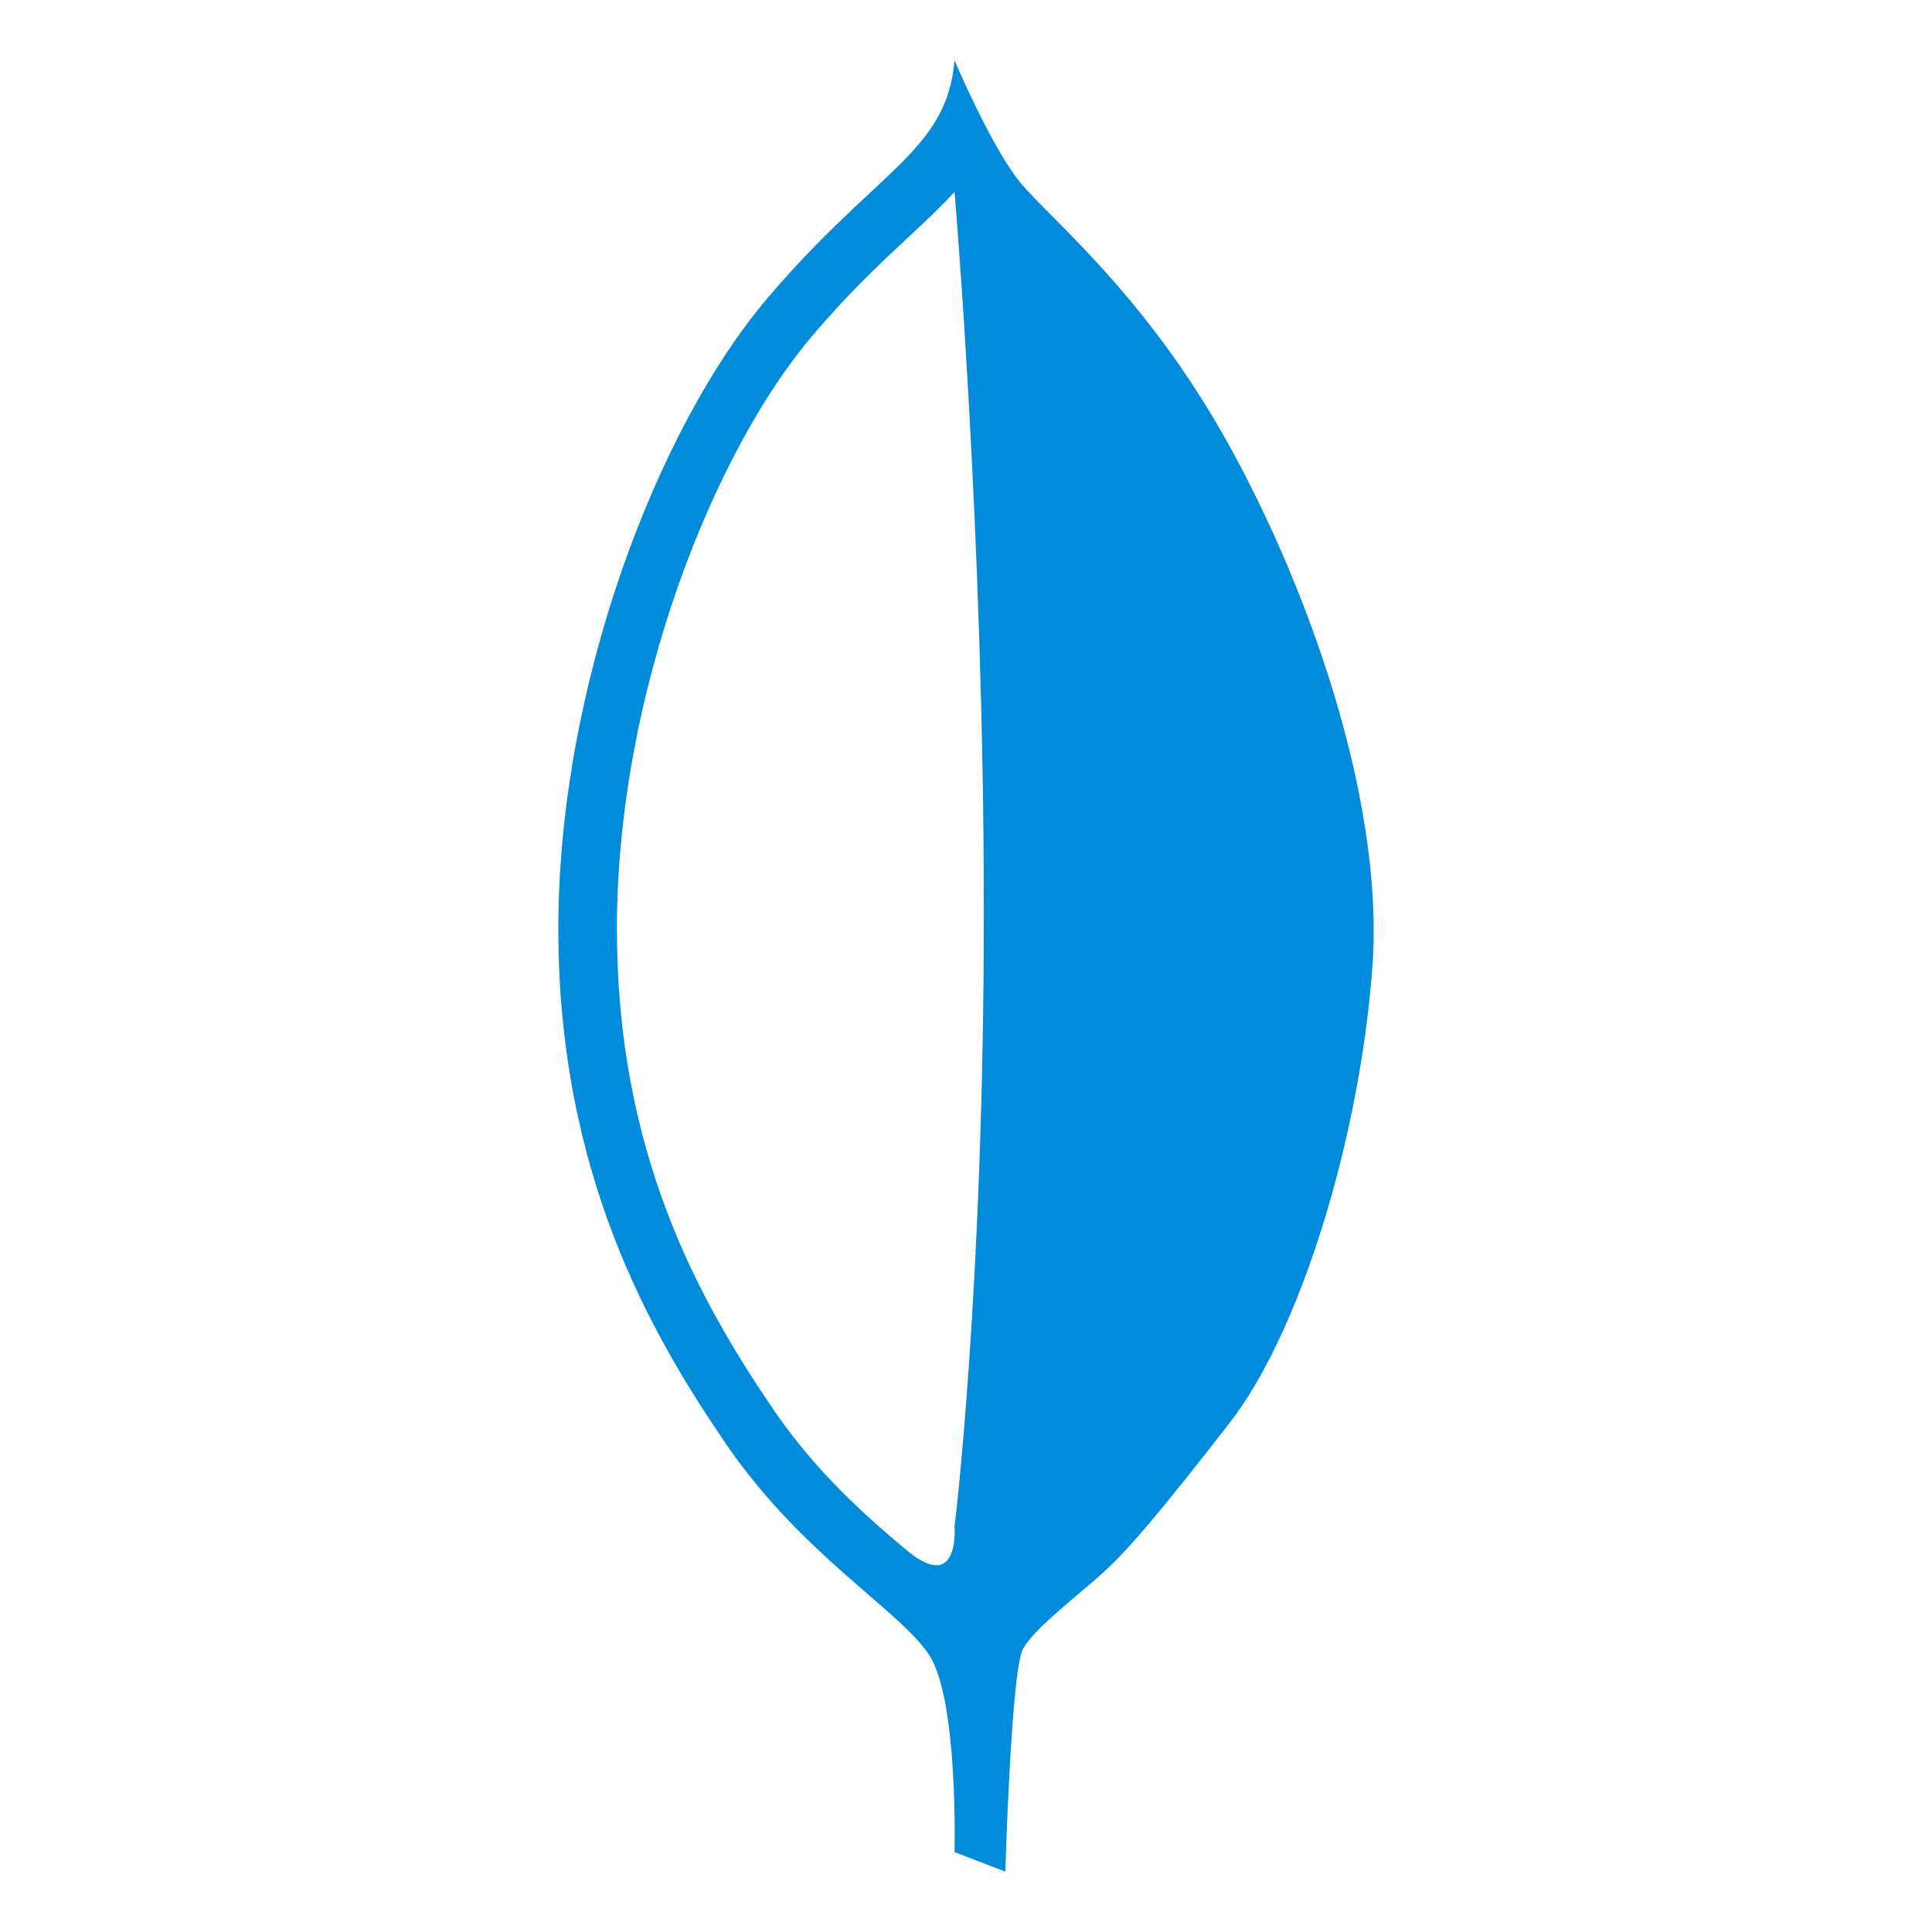
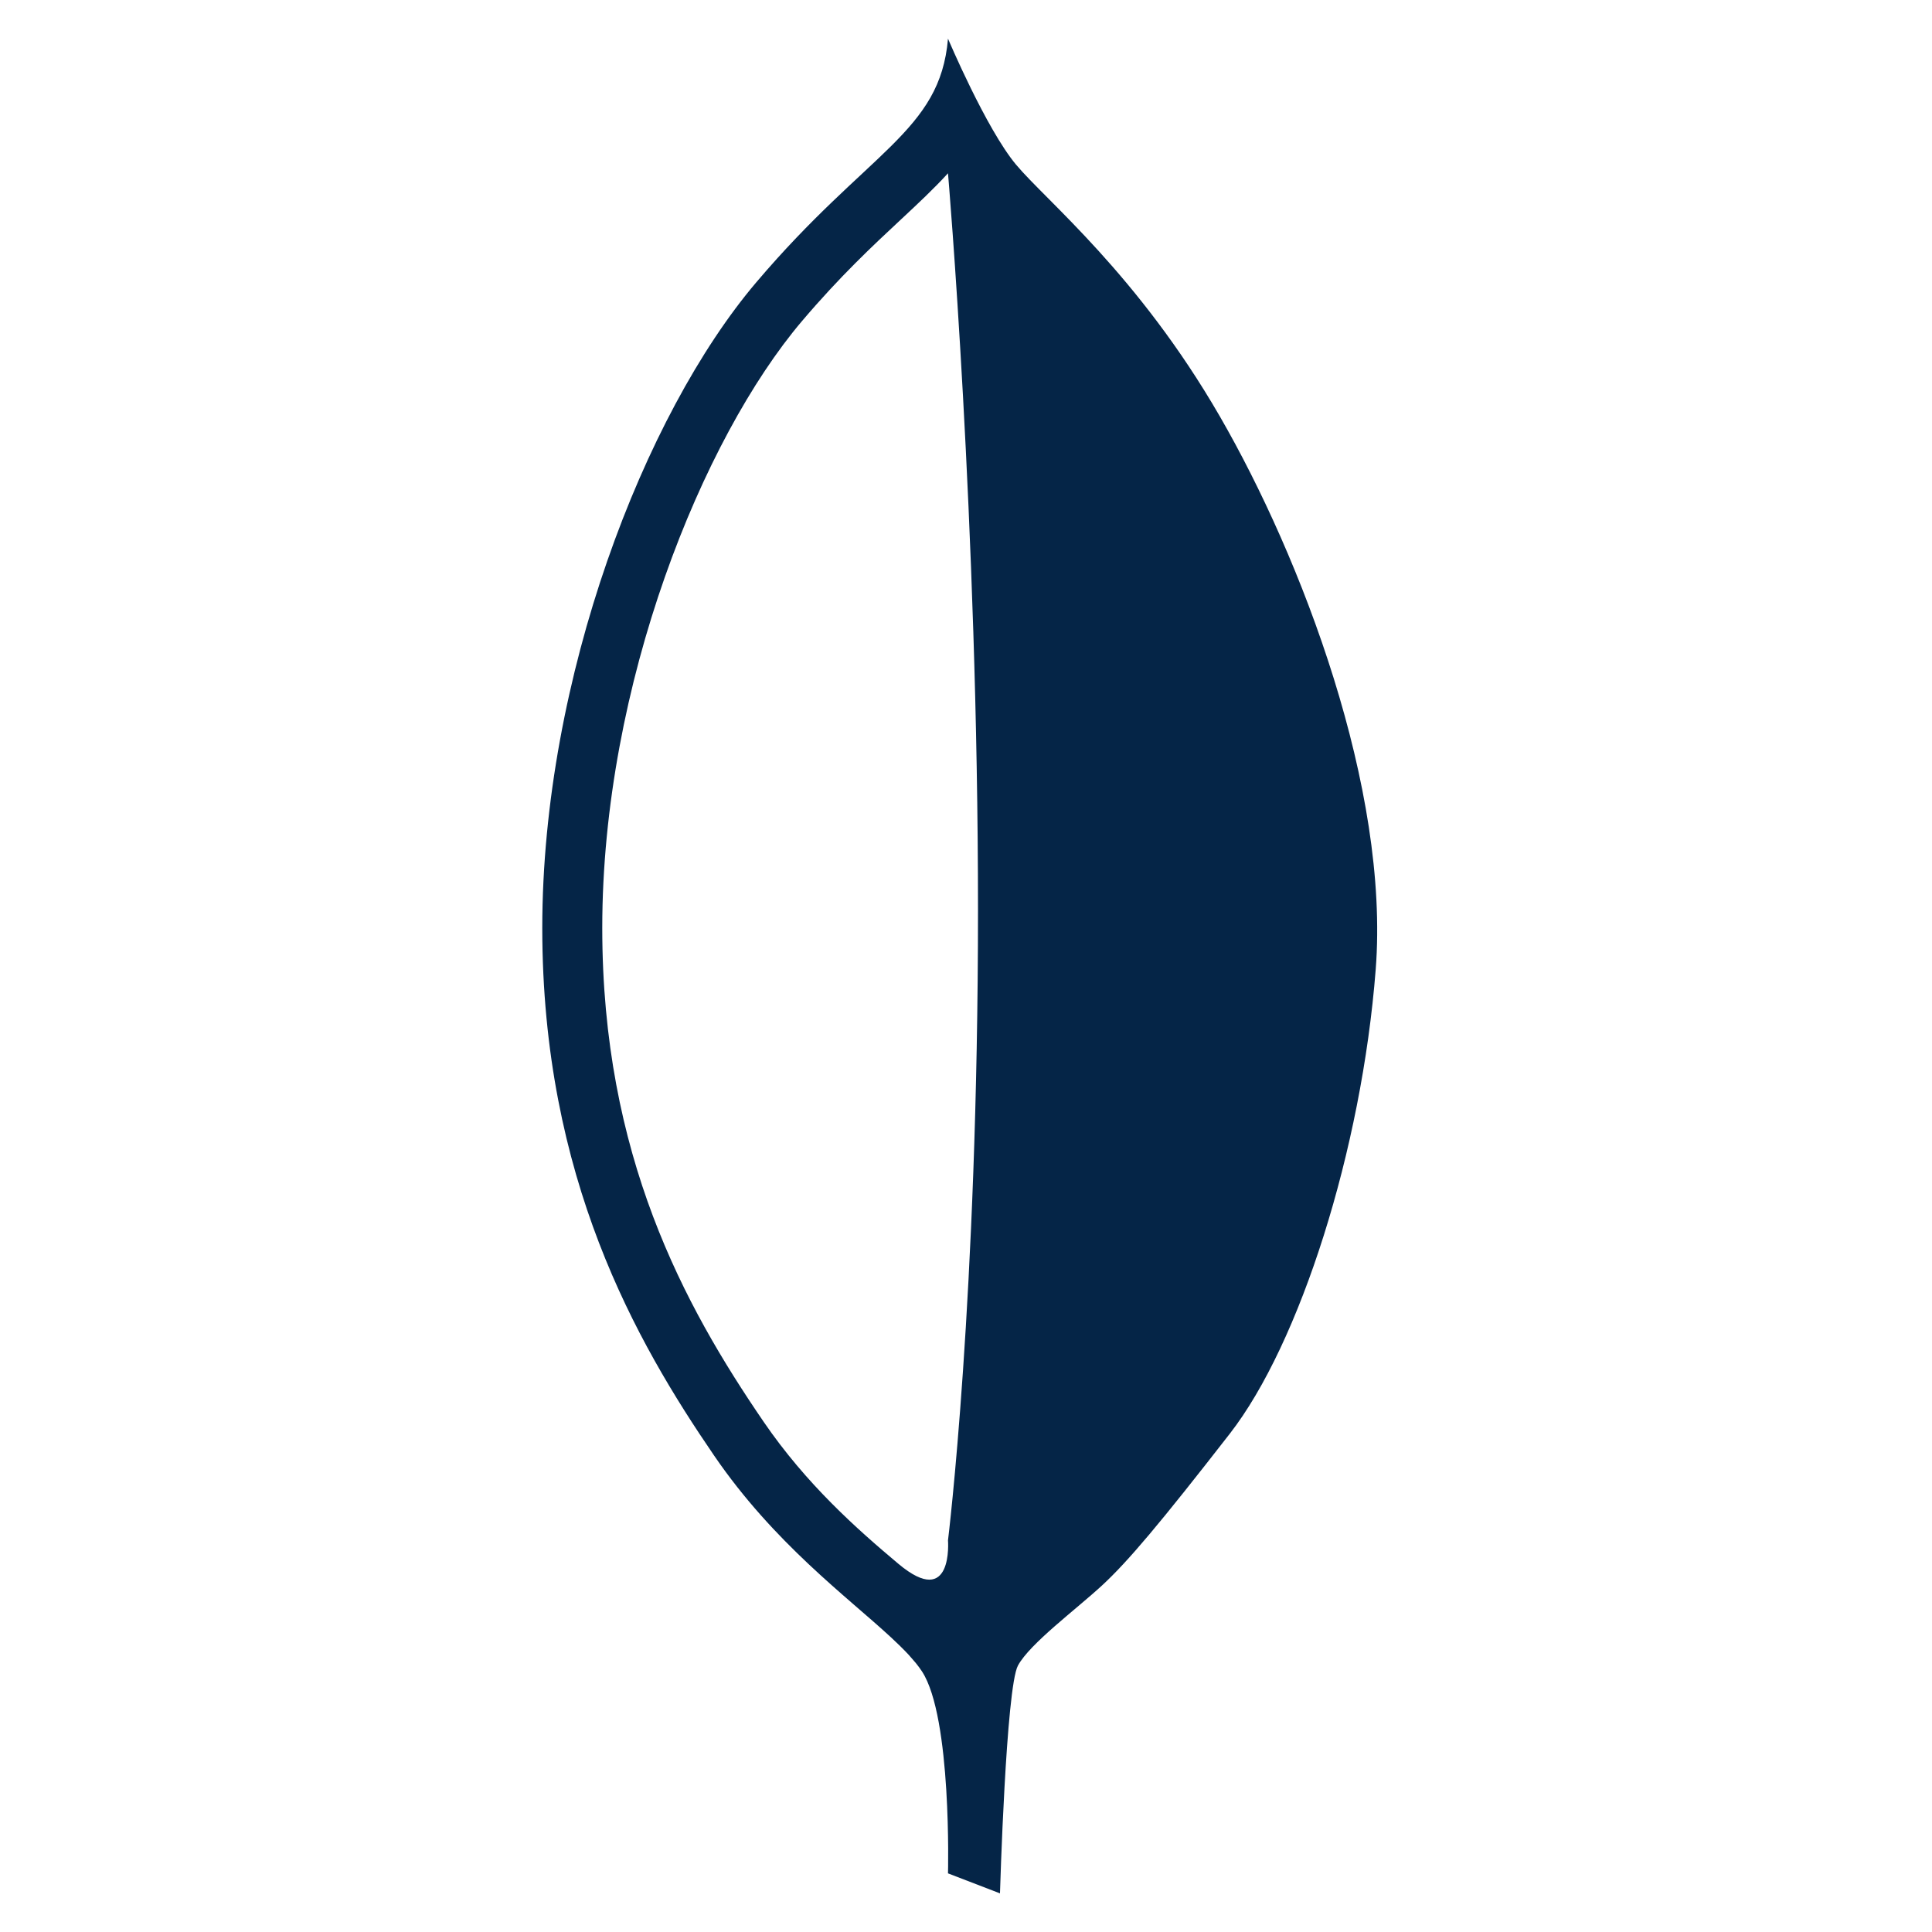
- <svg xmlns="http://www.w3.org/2000/svg" width="512" height="512" viewBox="0 0 512 512">
-   <path fill="#008cdb" d="M323.313 113.753c-21.206-36.722-45-55.865-52.763-65.175C262.798 39.269 252.964 16 252.964 16c-2.062 24.197-20.682 28.959-49.65 63.104-28.969 34.134-55.35 102.412-55.35 167.062 0 64.659 24.31 107.071 44.484 136.556 15.534 22.697 34.396 36.487 45.815 47.072a91.652 91.652 0 0 1 2.362 2.25c.122.112.234.234.347.356a53.233 53.233 0 0 1 1.801 1.847c.281.3.516.6.787.899.375.422.76.854 1.097 1.275a26.826 26.826 0 0 1 1.585 2.156c7.762 11.896 6.722 52.247 6.722 52.247L266.417 496s1.556-53.278 4.659-58.969 14.99-14.484 21.722-20.69c6.722-6.206 15-16.031 33.104-39.31 18.103-23.278 34.134-73.453 37.753-120.15 3.627-46.696-19.135-106.406-40.342-143.128zM205.254 373.956c-20.652-30.188-41.766-68.981-41.766-127.79 0-63.122 25.988-126.77 51.656-157.031 9.872-11.635 18.338-19.528 25.801-26.484 4.274-3.984 8.362-7.801 12.019-11.812 0 0 7.763 90.328 7.763 190.678 0 100.341-7.763 163.125-7.763 163.125s1.425 18.037-12.835 6.075c-10.753-9.02-23.831-20.617-34.875-36.761z" />
+ <svg xmlns="http://www.w3.org/2000/svg" viewBox="0 0 500 500">
+   <path d="M 315.69 107.753 C 294.484 71.031 270.69 51.888 262.927 42.578 C 255.175 33.269 245.341 10 245.341 10 C 243.279 34.197 224.659 38.959 195.691 73.104 C 166.722 107.238 140.341 175.516 140.341 240.166 C 140.341 304.825 164.651 347.237 184.825 376.722 C 200.359 399.419 219.221 413.209 230.64 423.794 C 231.441 424.53 232.228 425.28 233.002 426.044 C 233.124 426.156 233.236 426.278 233.349 426.4 C 233.964 427.001 234.565 427.617 235.15 428.247 C 235.431 428.547 235.666 428.847 235.937 429.146 C 236.312 429.568 236.697 430 237.034 430.421 C 237.598 431.113 238.127 431.832 238.619 432.577 C 246.381 444.473 245.341 484.824 245.341 484.824 L 258.794 490 C 258.794 490 260.35 436.722 263.453 431.031 C 266.556 425.34 278.443 416.547 285.175 410.341 C 291.897 404.135 300.175 394.31 318.279 371.031 C 336.382 347.753 352.413 297.578 356.032 250.881 C 359.659 204.185 336.897 144.475 315.69 107.753 Z M 197.631 367.956 C 176.979 337.768 155.865 298.975 155.865 240.166 C 155.865 177.044 181.853 113.396 207.521 83.135 C 217.393 71.5 225.859 63.607 233.322 56.651 C 237.596 52.667 241.684 48.85 245.341 44.839 C 245.341 44.839 253.104 135.167 253.104 235.517 C 253.104 335.858 245.341 398.642 245.341 398.642 C 245.341 398.642 246.766 416.679 232.506 404.717 C 221.753 395.697 208.675 384.1 197.631 367.956 Z" style="fill: rgb(5, 37, 71);" />
</svg>
